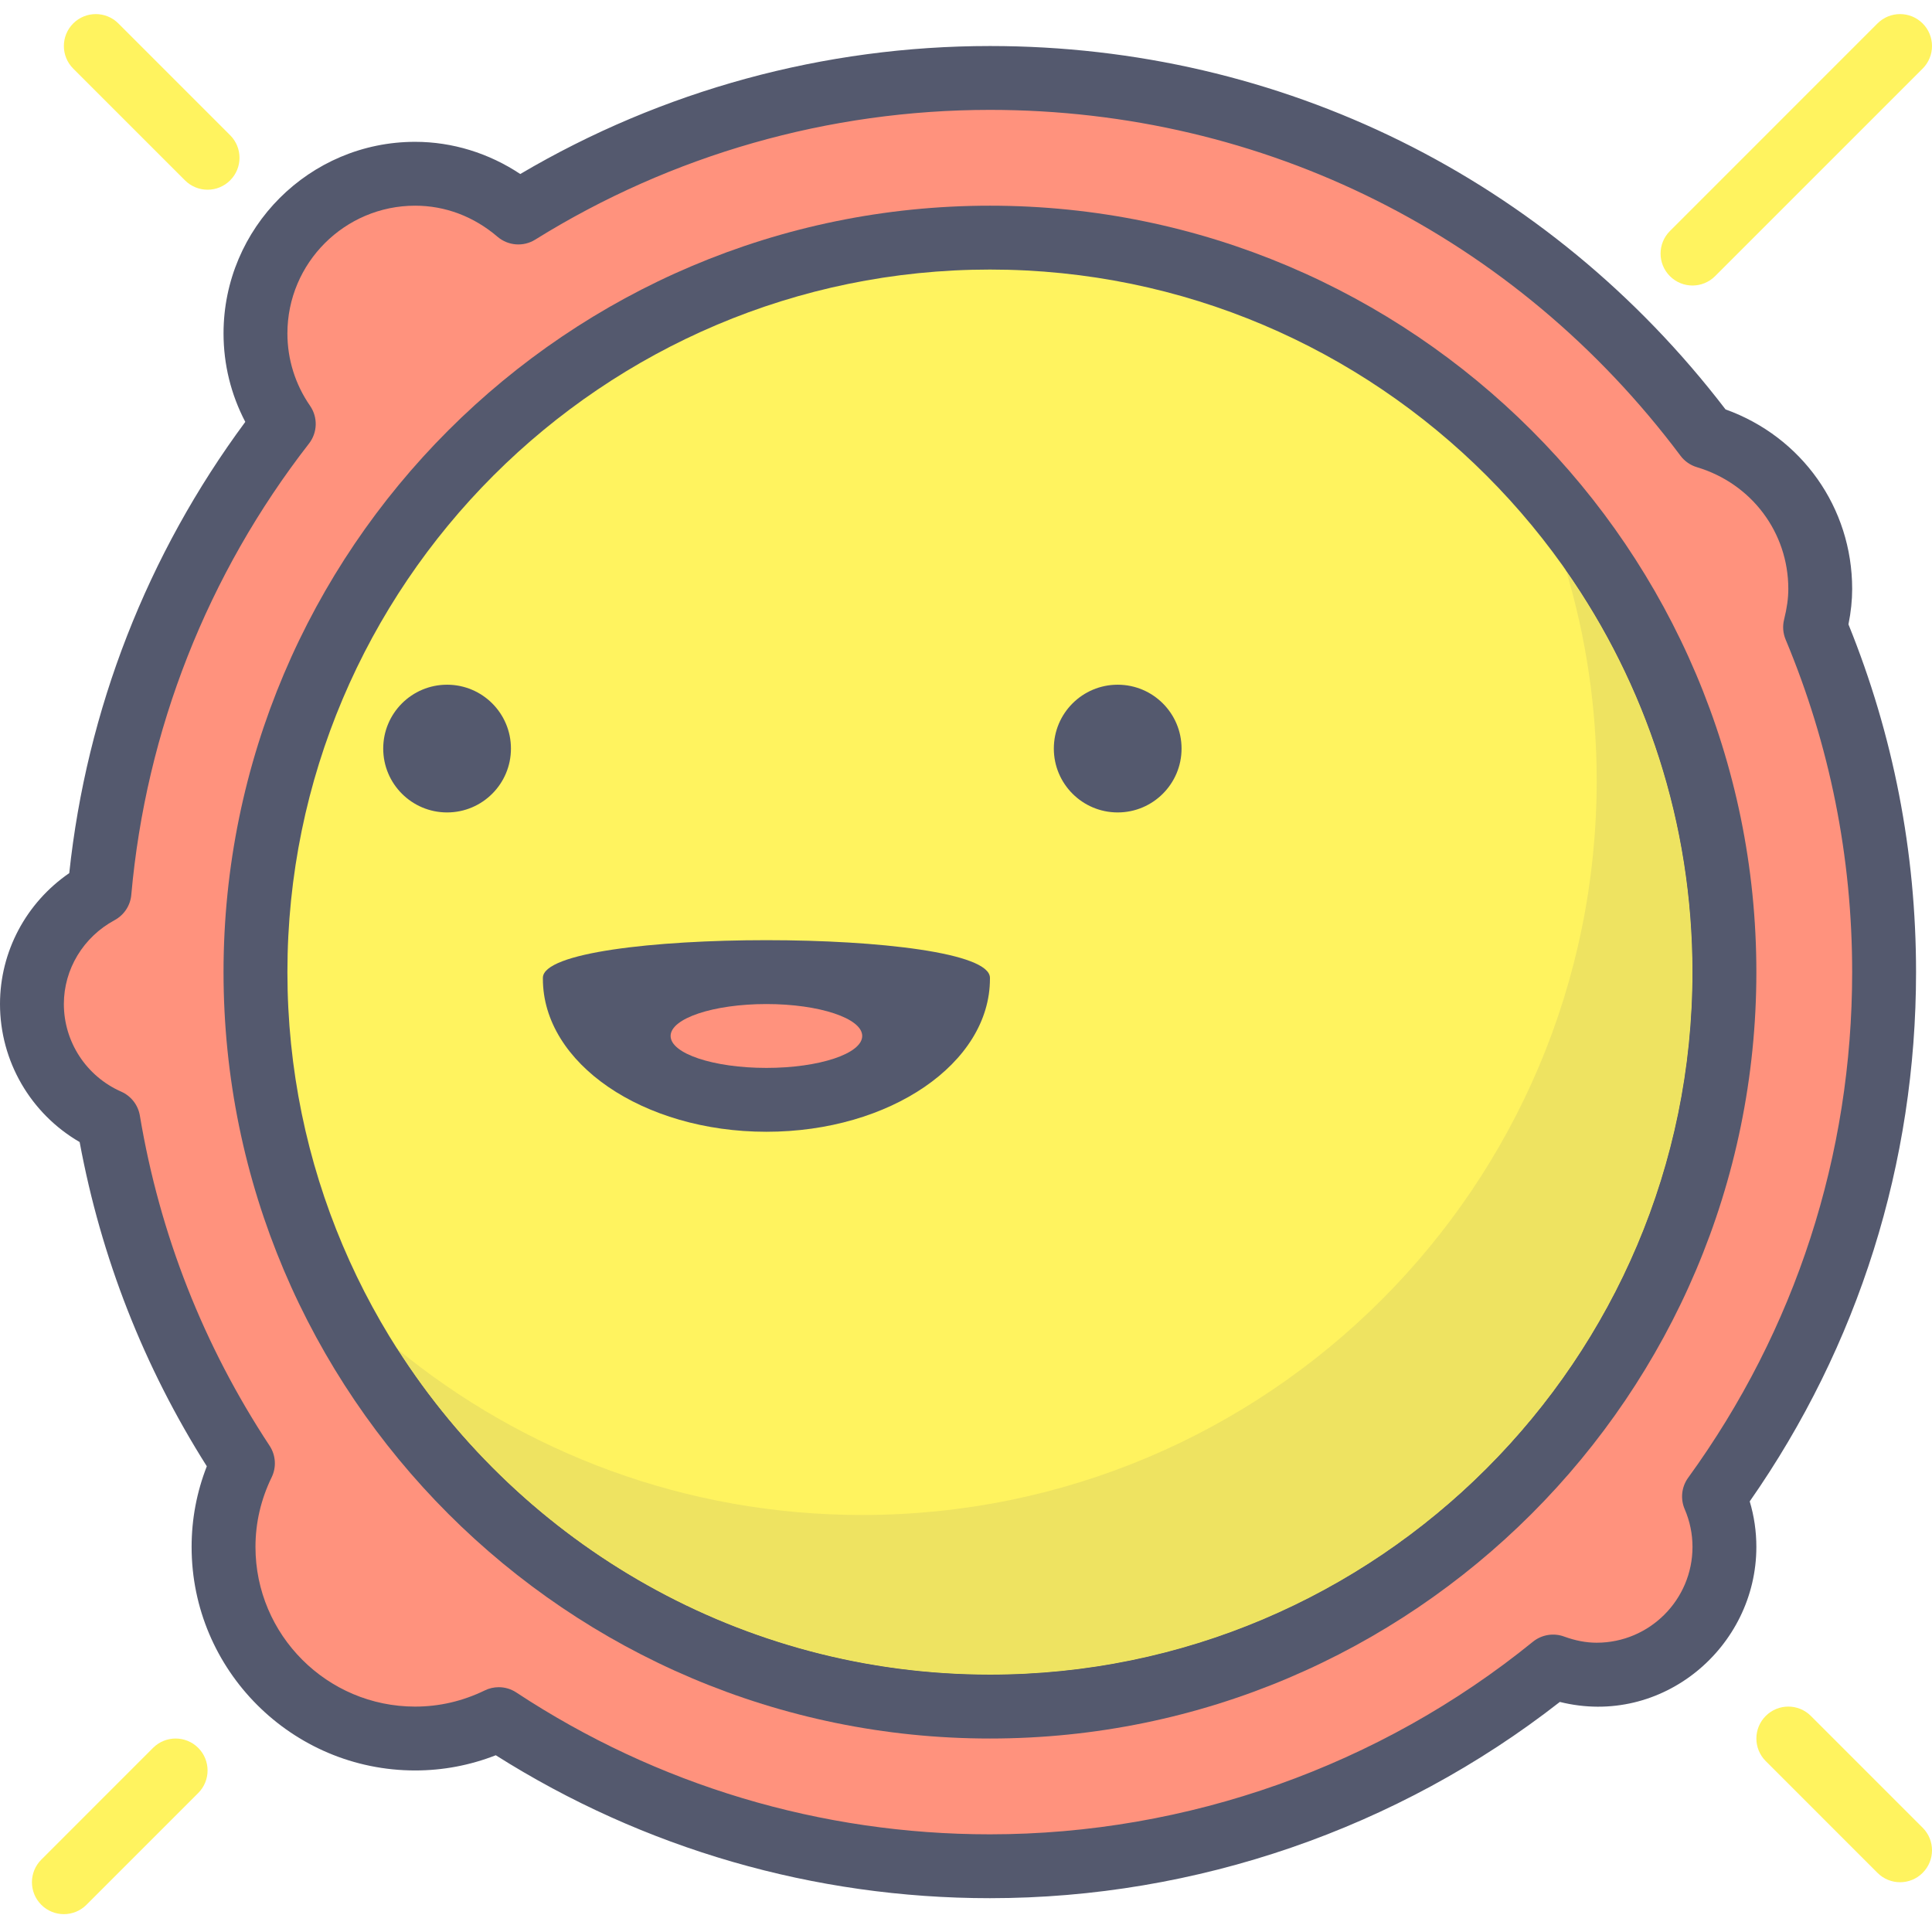
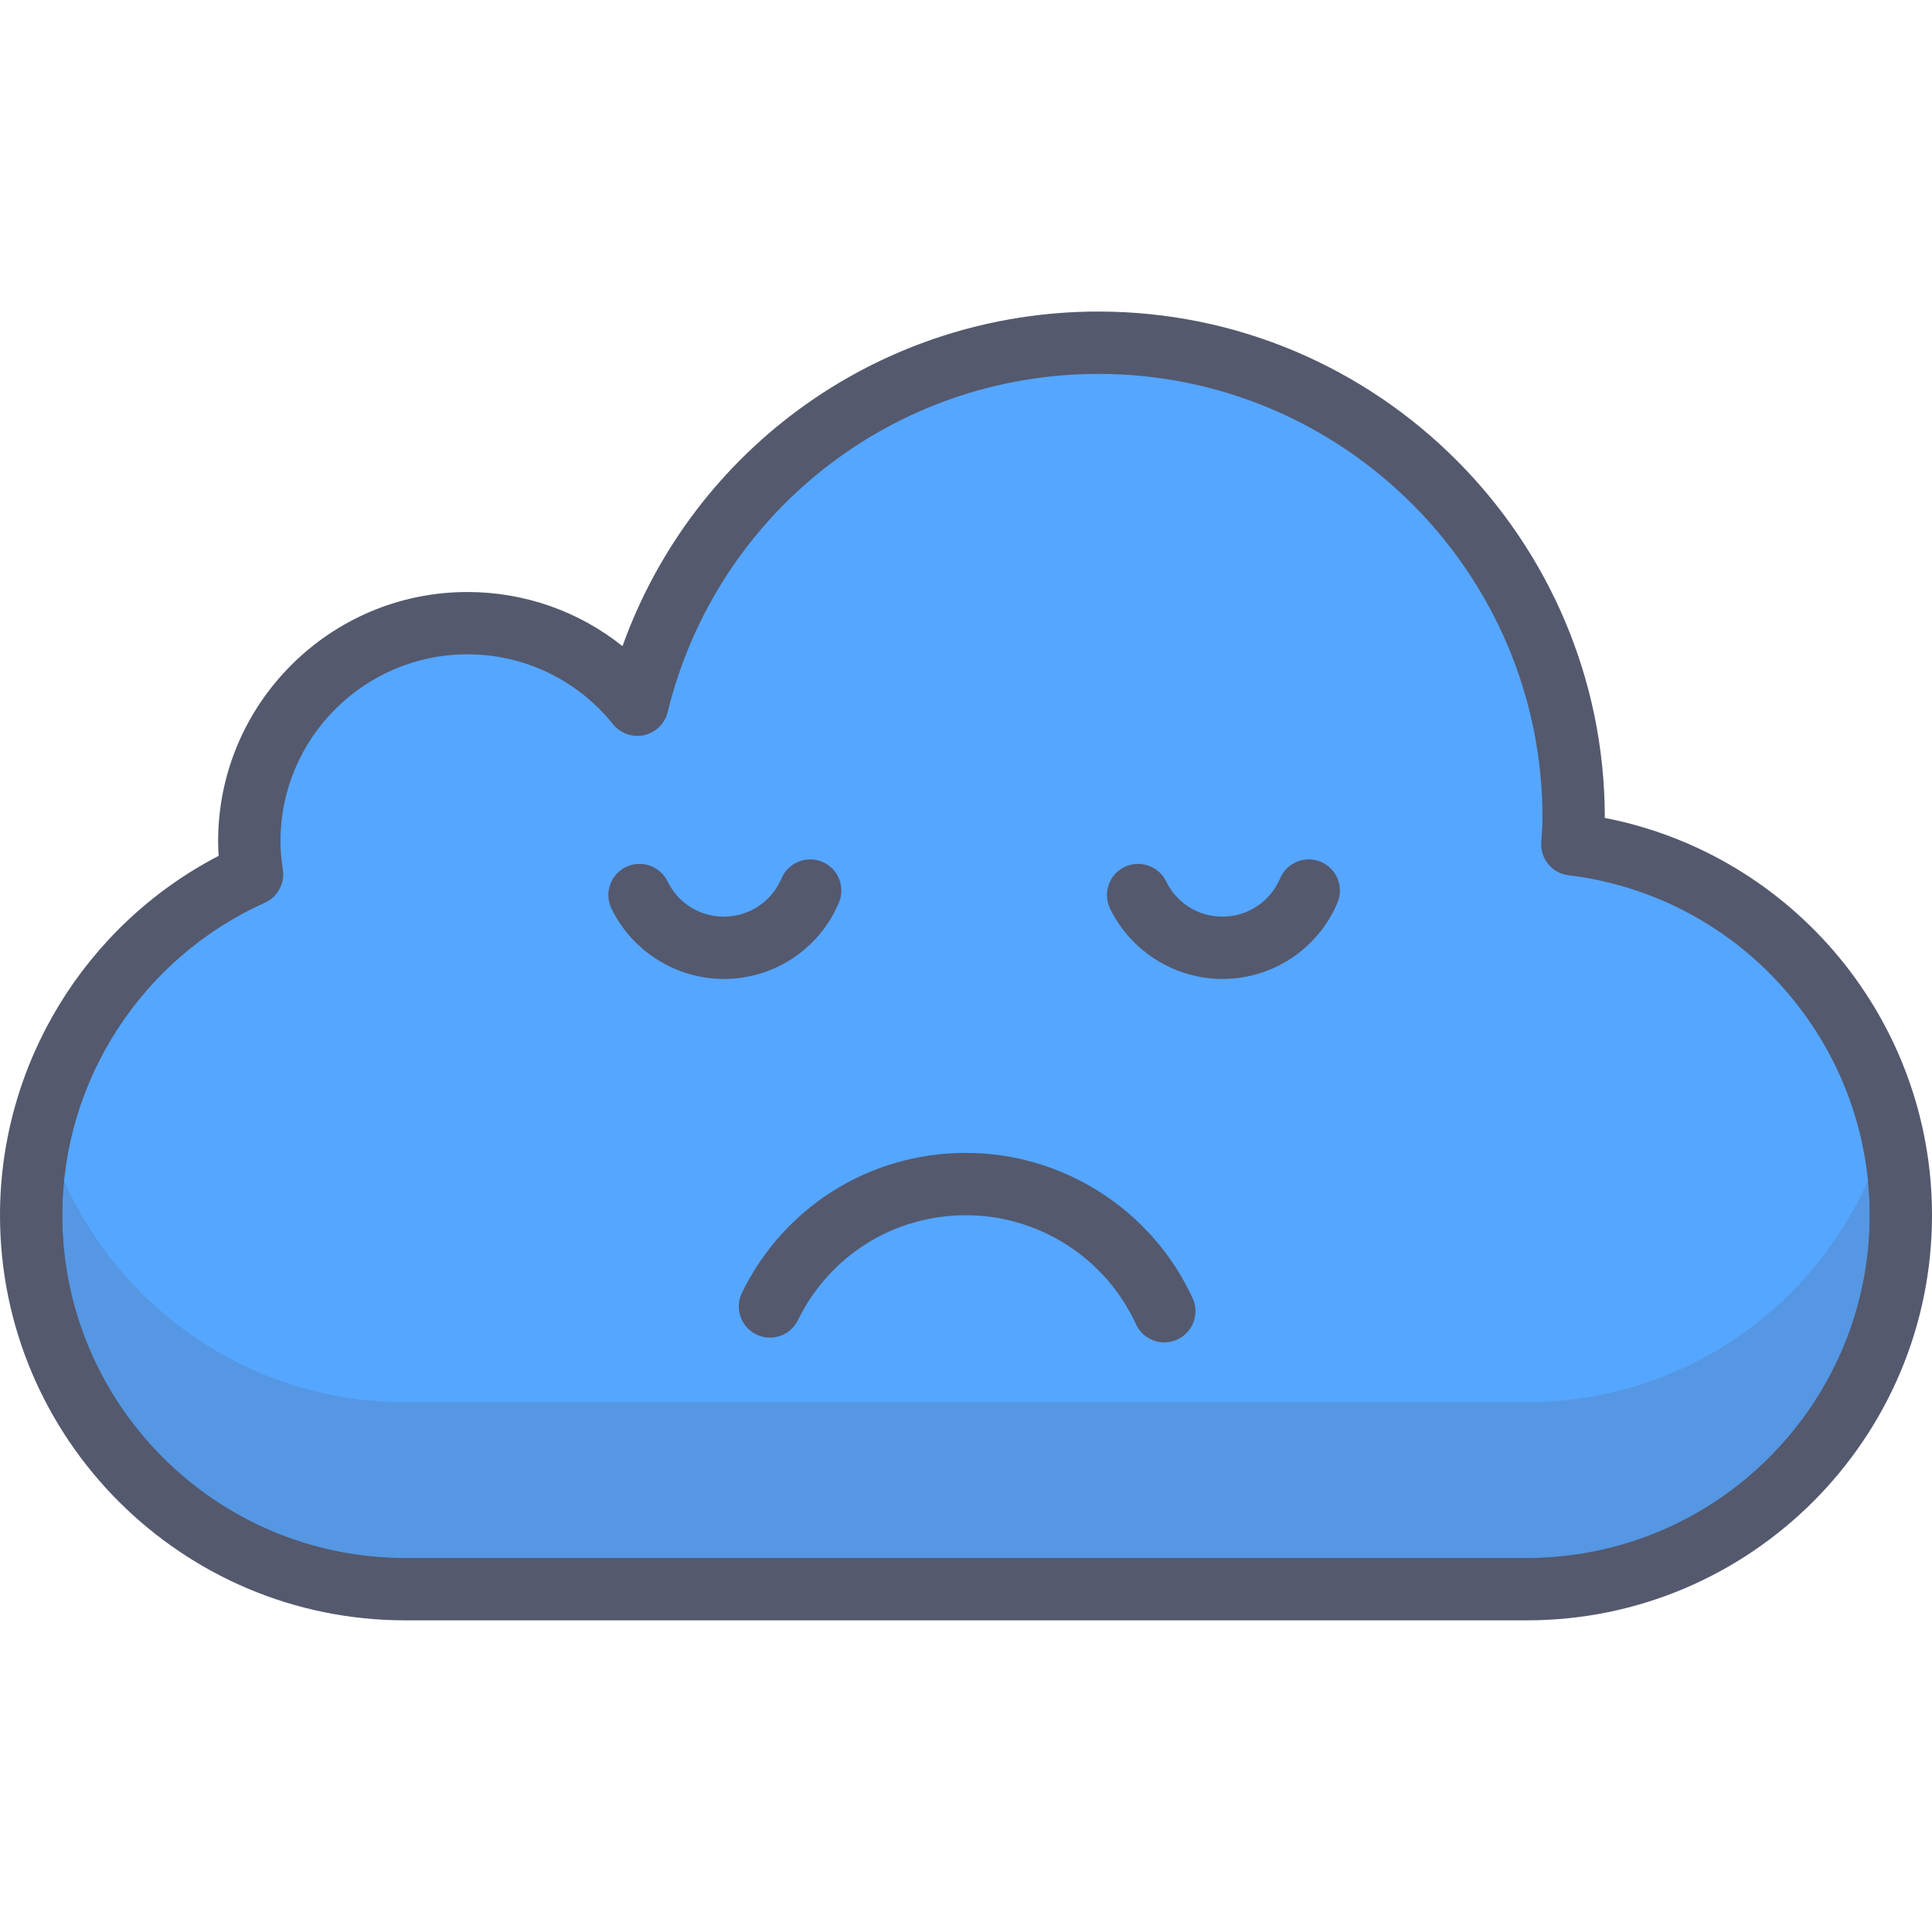
- <svg xmlns="http://www.w3.org/2000/svg" height="413pt" viewBox="0 -3 413.012 413" width="413pt">
-   <path d="m402.773 204.805c0-26.133-5.262-51.035-14.754-73.727.656-2.637 1.102-5.352 1.102-8.191 0-15.449-10.328-28.348-24.406-32.559-34.863-46.547-90.457-76.668-153.09-76.668-37.012 0-71.547 10.551-100.816 28.766-5.965-5.098-13.605-8.285-22.062-8.285-18.848 0-34.133 15.281-34.133 34.133 0 7.191 2.25 13.848 6.055 19.352-21.875 28.137-36.059 62.531-39.402 100.062-8.555 4.609-14.438 13.539-14.438 23.945 0 11.172 6.723 20.746 16.336 24.977 4.469 26.684 14.457 51.488 28.77 73.211-2.629 5.402-4.148 11.449-4.148 17.863 0 22.621 18.34 40.961 40.961 40.961 6.414 0 12.465-1.516 17.867-4.145 30.145 19.863 66.219 31.453 105.012 31.453 45.633 0 87.516-16.02 120.383-42.703 2.922 1.066 6.035 1.742 9.324 1.742 15.082 0 27.309-12.227 27.309-27.309 0-3.832-.805-7.473-2.227-10.781 22.848-31.496 36.359-70.211 36.359-112.098" fill="#ff927d" />
-   <path d="m211.625 402.777c-37.566 0-74.008-10.551-105.641-30.555-5.52 2.156-11.301 3.25-17.238 3.25-26.352 0-47.785-21.438-47.785-47.789 0-5.938 1.094-11.719 3.25-17.238-13.469-21.281-22.598-44.562-27.184-69.309-10.453-6.059-17.027-17.266-17.027-29.504 0-11.23 5.586-21.648 14.805-27.988 3.73-34.973 16.68-68.16 37.633-96.461-3.055-5.828-4.652-12.277-4.652-18.91 0-22.586 18.375-40.961 40.961-40.961 7.949 0 15.766 2.418 22.473 6.883 30.383-17.918 64.996-27.363 100.406-27.363 62.246 0 119.43 28.281 157.246 77.68 16.289 5.852 27.074 20.996 27.074 38.375 0 2.414-.258 4.914-.793 7.582 9.586 23.645 14.449 48.637 14.449 74.336 0 40.781-12.285 79.82-35.555 113.148.941 3.152 1.418 6.414 1.418 9.73.004 21.414-20.129 38.586-42.012 33.141-34.656 27.082-77.77 41.953-121.828 41.953m-105.012-45.105c1.316 0 2.625.379 3.758 1.129 30.105 19.836 65.121 30.324 101.254 30.324 42.152 0 83.375-14.621 116.078-41.172 1.871-1.512 4.398-1.93 6.645-1.113 2.445.891 4.73 1.324 6.984 1.324 11.293 0 20.48-9.188 20.48-20.48 0-2.785-.562-5.504-1.672-8.078-.949-2.215-.668-4.758.746-6.711 22.938-31.613 35.059-68.992 35.059-108.09 0-24.613-4.785-48.535-14.223-71.094-.566-1.352-.684-2.848-.328-4.273.613-2.477.902-4.559.902-6.551 0-12.07-7.852-22.523-19.539-26.02-1.398-.418-2.629-1.273-3.508-2.445-35.191-46.988-89-73.938-147.625-73.938-34.434 0-68.047 9.59-97.211 27.738-2.523 1.57-5.777 1.324-8.043-.605-5.09-4.352-11.184-6.652-17.625-6.652-15.055 0-27.305 12.25-27.305 27.309 0 5.535 1.672 10.887 4.844 15.473 1.691 2.449 1.602 5.715-.23 8.07-21.719 27.938-34.855 61.301-37.988 96.477-.203 2.281-1.543 4.312-3.562 5.402-6.691 3.609-10.852 10.48-10.852 17.938 0 8.098 4.812 15.449 12.262 18.727 2.105.93 3.602 2.852 3.984 5.121 4.246 25.348 13.574 49.094 27.734 70.578 1.328 2.016 1.496 4.578.438 6.746-2.293 4.719-3.457 9.719-3.457 14.879 0 18.82 15.312 34.137 34.133 34.137 5.16 0 10.164-1.164 14.883-3.457.945-.465 1.965-.691 2.984-.691" fill="#54596e" />
-   <path d="m368.641 204.805c0-86.715-70.297-157.012-157.016-157.012-86.715 0-157.012 70.297-157.012 157.012 0 86.719 70.297 157.016 157.012 157.016 86.719 0 157.016-70.297 157.016-157.016" fill="#fff35f" />
-   <path d="m211.625 368.645c-90.34 0-163.84-73.5-163.84-163.84 0-90.34 73.5-163.84 163.84-163.84s163.84 73.5 163.84 163.84c0 90.34-73.496 163.84-163.84 163.84m0-314.027c-82.812 0-150.184 67.375-150.184 150.188 0 82.816 67.371 150.188 150.184 150.188s150.188-67.371 150.188-150.188c0-82.812-67.375-150.188-150.188-150.188" fill="#54596e" />
-   <path d="m334.785 118.941c4.254 14.223 6.547 29.293 6.547 44.902 0 86.719-70.297 157.016-157.012 157.016-37.723 0-72.328-13.316-99.395-35.488 26.691 41.824 73.512 69.621 126.699 69.621 82.812 0 150.188-67.371 150.188-150.188 0-31.902-9.996-61.516-27.027-85.863" fill="#eee361" />
+ <svg xmlns="http://www.w3.org/2000/svg" height="423pt" viewBox="0 -68 423.253 423" width="423pt">
+   <path d="m344.453 116.844c.109-1.926.293-3.828.293-5.785 0-57.496-46.609-104.105-104.105-104.105-48.934 0-89.867 33.805-101.008 79.309-8.766-10.887-22.172-17.867-37.234-17.867-26.391 0-47.785 21.391-47.785 47.785 0 2.465.242 4.867.605 7.227-28.508 12.82-48.391 41.41-48.391 74.695 0 45.242 36.676 81.918 81.918 81.918h245.762c45.242 0 81.918-36.676 81.918-81.918 0-41.871-31.43-76.34-71.973-81.258" fill="#55a6ff" />
+   <path d="m334.508 286.848h-245.762c-48.938 0-88.746-39.812-88.746-88.746 0-33.16 18.645-63.535 47.895-78.73-.07-1.098-.109-2.16-.109-3.191 0-30.113 24.504-54.613 54.613-54.613 12.516 0 24.406 4.227 33.973 11.859 15.664-43.688 57.016-73.301 104.27-73.301 61.168 0 110.934 49.766 110.934 110.934 41.285 8.031 71.68 44.387 71.68 87.043 0 48.934-39.809 88.746-88.746 88.746m-232.109-211.629c-22.586 0-40.957 18.375-40.957 40.961 0 1.883.164 3.848.527 6.195.461 3.031-1.156 6.004-3.949 7.258-26.953 12.121-44.367 38.992-44.367 68.469 0 41.406 33.688 75.09 75.094 75.09h245.762c41.406 0 75.094-33.684 75.094-75.09 0-37.902-28.359-69.922-65.973-74.48-3.57-.434-6.191-3.566-5.992-7.156l.117-1.816c.078-1.188.168-2.379.168-3.586 0-53.641-43.641-97.281-97.281-97.281-44.883 0-83.695 30.473-94.383 74.105-.617 2.523-2.609 4.477-5.148 5.039-2.52.562-5.172-.359-6.801-2.383-7.832-9.738-19.461-15.324-31.91-15.324" fill="#54596e" />
+   <path d="m409.223 190.547c-12.777 28.578-41.387 48.512-74.715 48.512h-245.762c-33.328 0-61.938-19.926-74.711-48.504-.254 2.492-.383 5.008-.383 7.547 0 41.406 33.688 75.09 75.094 75.09h245.762c41.406 0 75.094-33.684 75.094-75.09 0-2.547-.129-5.066-.379-7.555" fill="#5597e2" />
  <g fill="#54596e">
-     <path d="m327.02 98.363c3.047 6.625 5.648 13.496 7.766 20.578 17.031 24.348 27.027 53.961 27.027 85.863 0 82.816-67.375 150.188-150.188 150.188-53.188 0-100.008-27.797-126.703-69.621-5.676-4.652-11.023-9.691-15.996-15.082 24.828 54.008 79.363 91.531 142.699 91.531 86.719 0 157.016-70.301 157.016-157.016 0-41.078-15.793-78.461-41.621-106.441" />
-     <path d="m252.586 157.02c0 7.539-6.113 13.652-13.652 13.652-7.539 0-13.652-6.113-13.652-13.652 0-7.543 6.113-13.652 13.652-13.652 7.539 0 13.652 6.109 13.652 13.652zm0 0" />
-     <path d="m109.227 157.02c0 7.539-6.113 13.652-13.652 13.652-7.543 0-13.652-6.113-13.652-13.652 0-7.543 6.109-13.652 13.652-13.652 7.539 0 13.652 6.109 13.652 13.652zm0 0" />
-     <path d="m211.625 206.012c-.105-10.711-95.465-10.711-95.57 0v.227c0 18.062 21.391 32.699 47.785 32.699 26.395 0 47.785-14.637 47.785-32.699zm0 0" />
+     <path d="m9.492 177.535c-1.711 6.574-2.664 13.453-2.664 20.566 0 45.242 36.676 81.918 81.918 81.918h245.762c45.242 0 81.918-36.676 81.918-81.918 0-7.105-.969-13.969-2.672-20.535-1.152 4.488-2.676 8.824-4.531 12.98.25 2.488.379 5.008.379 7.555 0 41.406-33.688 75.09-75.094 75.09h-245.762c-41.406 0-75.094-33.684-75.094-75.09 0-2.539.129-5.055.383-7.547-1.863-4.164-3.391-8.52-4.543-13.02" />
+     <path d="m267.801 146.34c-10.398 0-20.059-6.043-24.609-15.398-1.648-3.391-.238-7.477 3.152-9.129 3.387-1.637 7.473-.238 9.129 3.156 2.312 4.762 7.039 7.719 12.328 7.719 5.523 0 10.48-3.289 12.633-8.375 1.469-3.477 5.473-5.09 8.945-3.629 3.473 1.465 5.098 5.473 3.629 8.945-4.293 10.152-14.188 16.711-25.207 16.711zm0 0" />
+     <path d="m158.574 146.34c-10.398 0-20.059-6.043-24.609-15.398-1.648-3.391-.238-7.477 3.152-9.129 3.383-1.637 7.477-.238 9.129 3.156 2.312 4.762 7.039 7.719 12.328 7.719 5.523 0 10.48-3.289 12.633-8.375 1.469-3.477 5.473-5.09 8.945-3.629 3.473 1.465 5.098 5.473 3.629 8.945-4.293 10.152-14.188 16.711-25.207 16.711zm0 0" />
+     <path d="m255.074 225.957c-2.586 0-5.059-1.473-6.207-3.977-6.664-14.508-21.281-23.879-37.242-23.879-15.77 0-29.879 8.805-36.812 22.98-1.66 3.387-5.734 4.797-9.133 3.137-3.387-1.66-4.789-5.746-3.133-9.137 9.246-18.895 28.051-30.637 49.078-30.637 21.273 0 40.766 12.496 49.648 31.836 1.574 3.426.074 7.477-3.352 9.051-.926.426-1.895.625-2.848.625zm0 0" />
  </g>
-   <path d="m184.32 218.457c0-3.77-9.168-6.824-20.48-6.824s-20.48 3.055-20.48 6.824c0 3.773 9.168 6.828 20.48 6.828s20.48-3.055 20.48-6.828zm0 0" fill="#ff927d" />
-   <path d="m44.375 37.551c-1.746 0-3.496-.668-4.828-2l-23.895-23.891c-2.664-2.668-2.664-6.988 0-9.656 2.668-2.664 6.988-2.664 9.652 0l23.895 23.895c2.668 2.668 2.668 6.988 0 9.652-1.332 1.332-3.078 2-4.824 2zm0 0" fill="#fff35f" />
-   <path d="m406.188 399.367c-1.746 0-3.496-.668-4.828-2.004l-23.891-23.891c-2.668-2.668-2.668-6.988 0-9.652 2.664-2.668 6.984-2.668 9.652 0l23.891 23.891c2.668 2.668 2.668 6.988 0 9.652-1.332 1.336-3.078 2.004-4.824 2.004zm0 0" fill="#fff35f" />
-   <path d="m13.652 406.191c-1.746 0-3.492-.668-4.824-2-2.668-2.664-2.668-6.988 0-9.652l23.891-23.895c2.668-2.664 6.988-2.664 9.656 0 2.664 2.668 2.664 6.988 0 9.652l-23.895 23.895c-1.332 1.332-3.082 2-4.828 2zm0 0" fill="#fff35f" />
-   <path d="m361.812 58.031c-1.746 0-3.492-.668-4.824-2-2.668-2.664-2.668-6.988 0-9.652l44.371-44.375c2.668-2.664 6.988-2.664 9.652 0 2.668 2.668 2.668 6.988 0 9.656l-44.371 44.371c-1.332 1.332-3.082 2-4.828 2zm0 0" fill="#fff35f" />
</svg>
